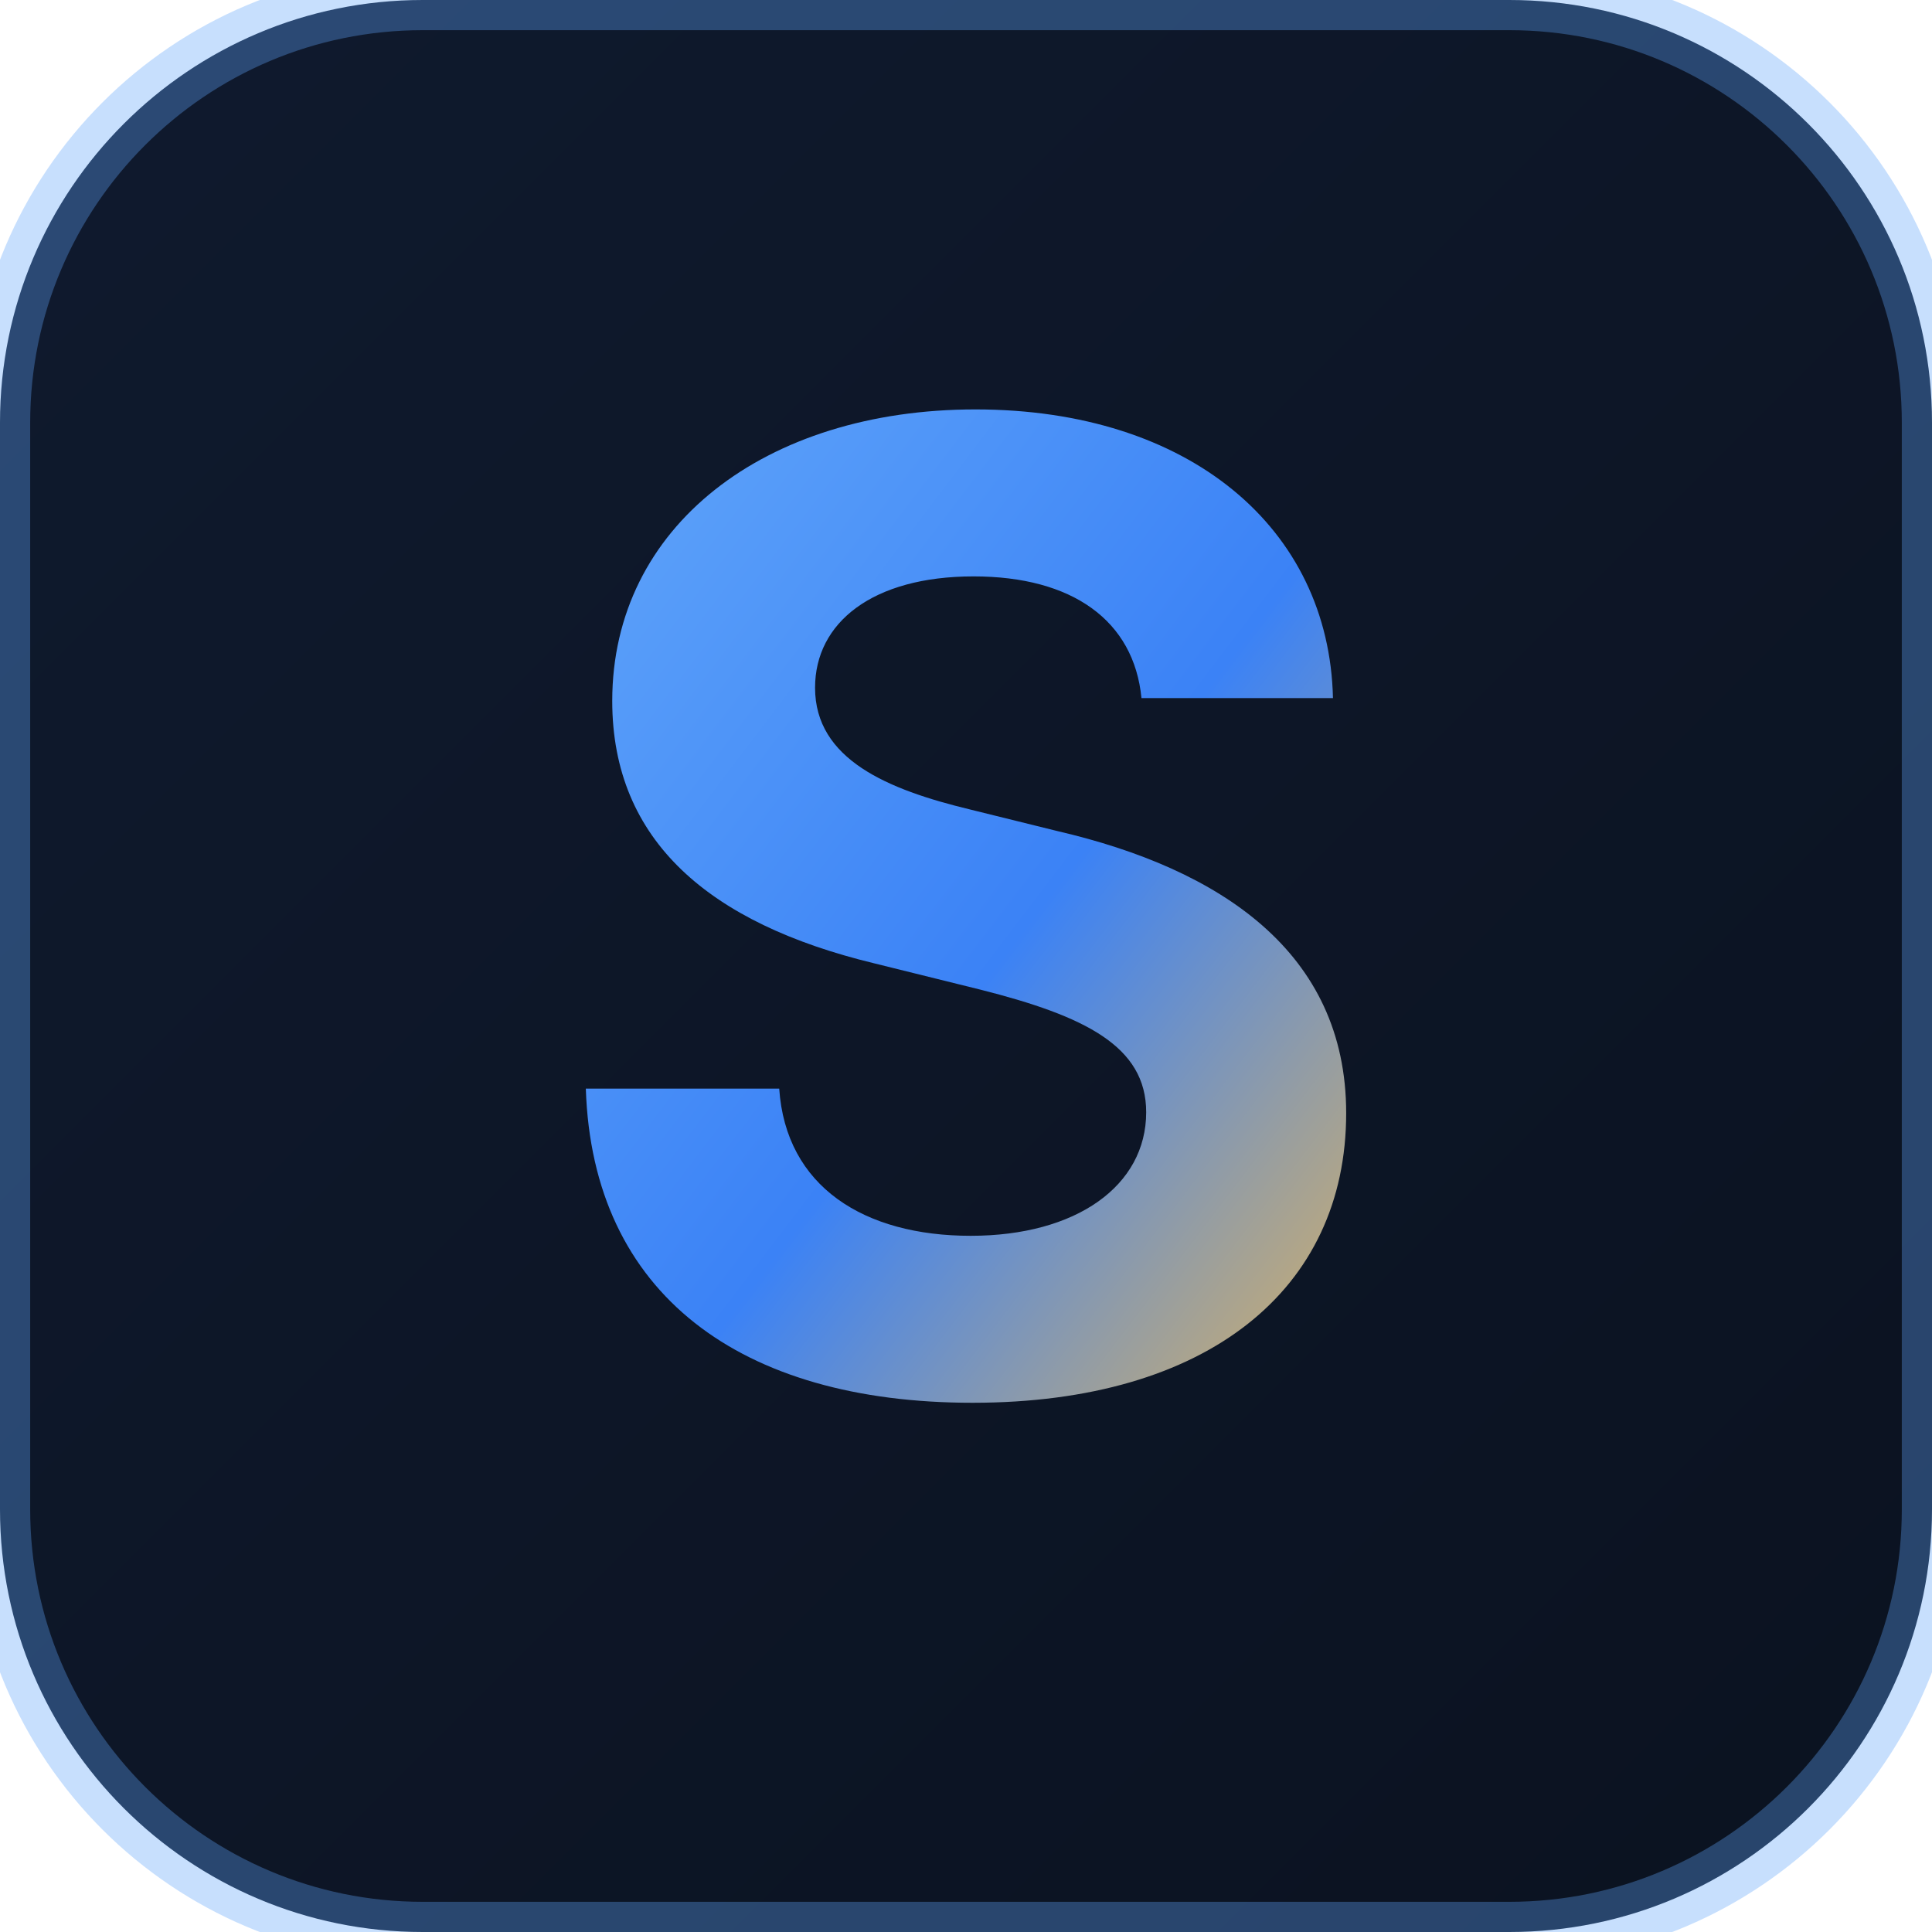
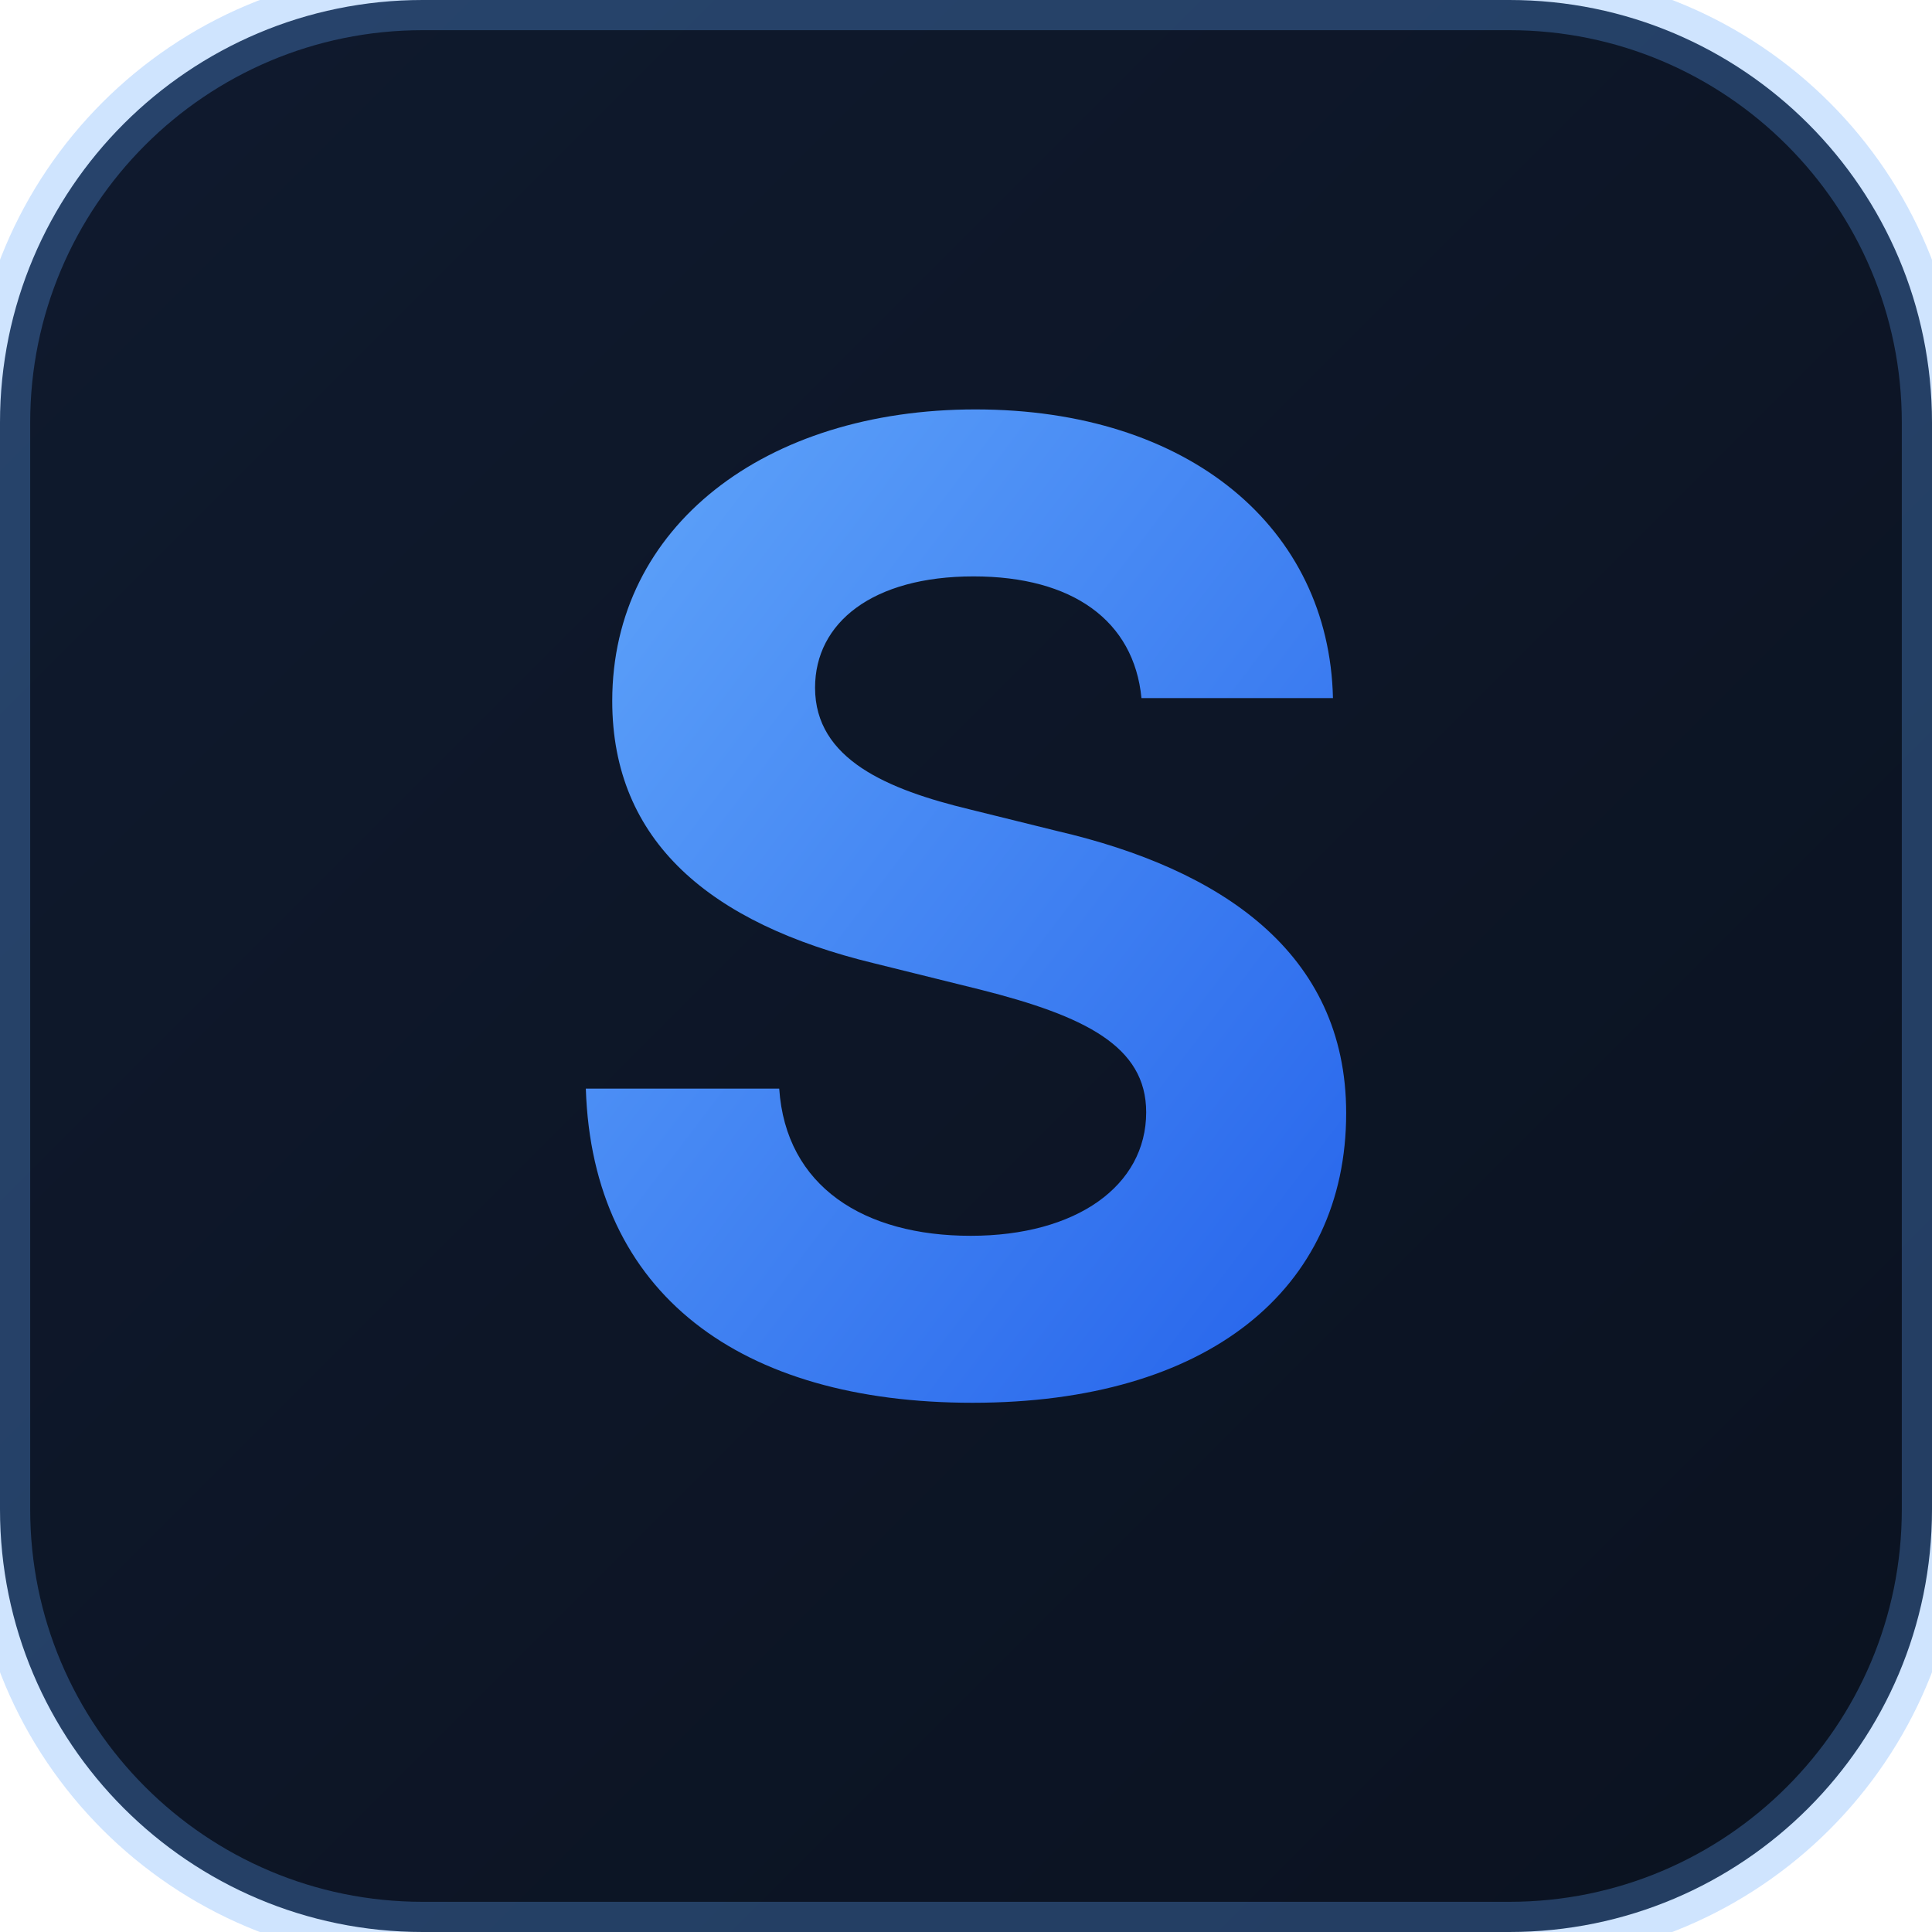
<svg xmlns="http://www.w3.org/2000/svg" viewBox="0 0 32 32">
  <defs>
    <linearGradient id="bg" x1="0" y1="0" x2="1" y2="1">
      <stop offset="0%" stop-color="#0F1A2E" />
      <stop offset="100%" stop-color="#0B1220" />
    </linearGradient>
-     <linearGradient id="letter" x1="0" y1="0" x2="1" y2="1">
+     <linearGradient id="blue" x1="0" y1="0" x2="1" y2="1">
      <stop offset="0%" stop-color="#60A5FA" />
-       <stop offset="55%" stop-color="#3B82F6" />
-       <stop offset="100%" stop-color="#D4B068" />
+       <stop offset="100%" stop-color="#2563EB" />
    </linearGradient>
  </defs>
  <rect width="32" height="32" rx="7" fill="url(#bg)" />
-   <rect width="32" height="32" rx="7" fill="none" stroke="rgba(96,165,250,0.35)" stroke-width="1" />
-   <text x="16" y="23" text-anchor="middle" font-family="-apple-system, BlinkMacSystemFont, 'Segoe UI', system-ui, sans-serif" font-size="22" font-weight="700" fill="url(#letter)">S</text>
+   <rect width="32" height="32" rx="7" fill="none" stroke="rgba(96,165,250,0.30)" stroke-width="1" />
+   <text x="16" y="23" text-anchor="middle" font-family="-apple-system, BlinkMacSystemFont, 'Segoe UI', system-ui, sans-serif" font-size="22" font-weight="700" fill="url(#blue)">S</text>
</svg>
